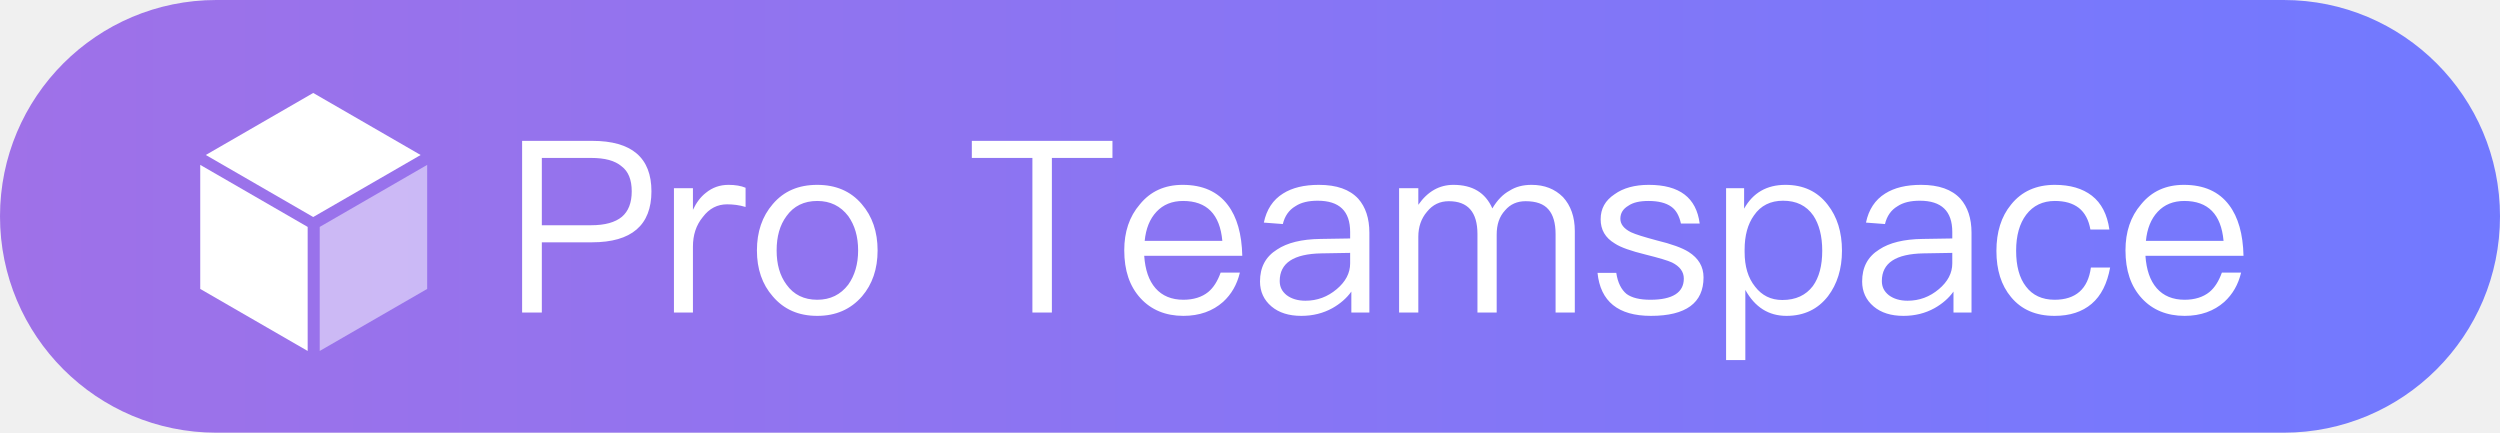
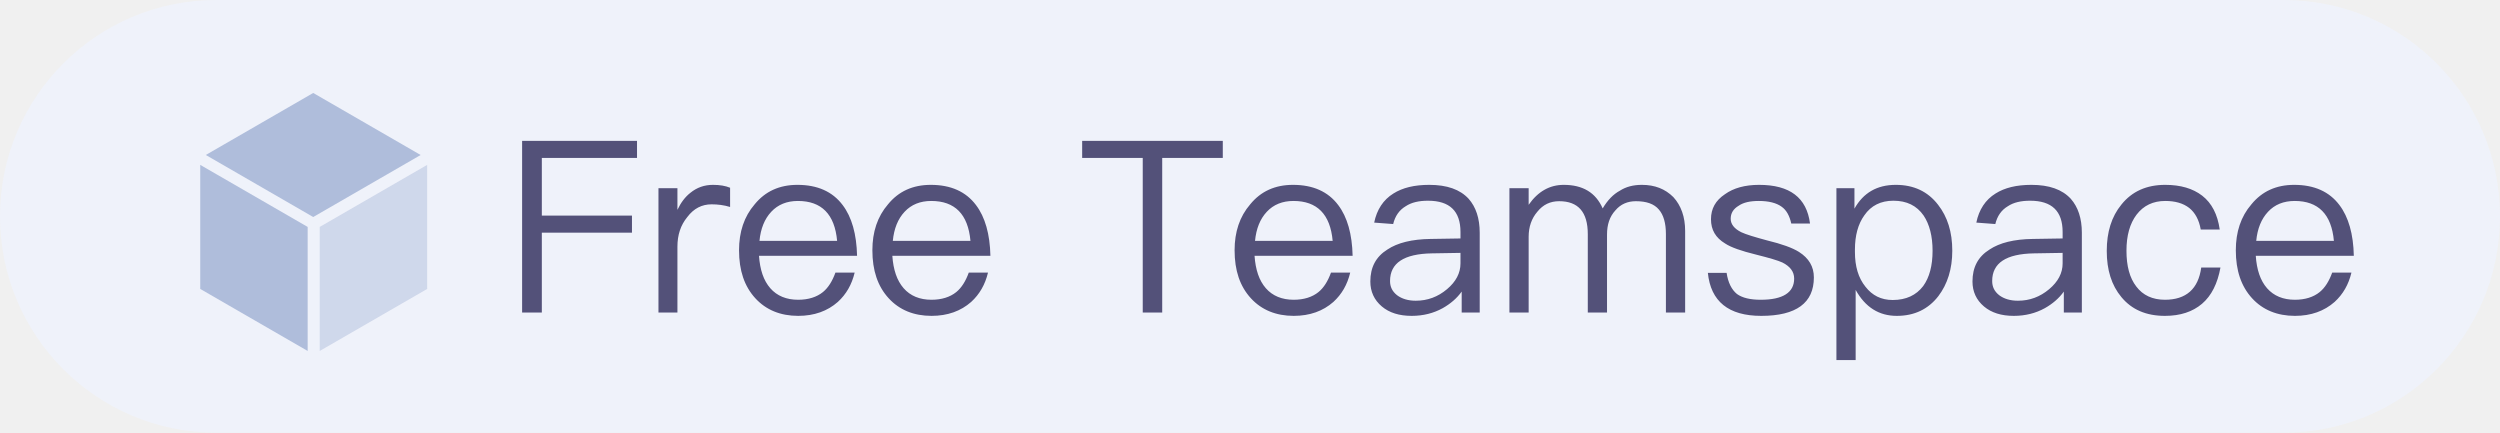
<svg xmlns="http://www.w3.org/2000/svg" width="104" height="18" viewBox="0 0 104 18" fill="none">
-   <rect width="104" height="18" rx="9" fill="url(#paint0_linear_2005_64755)" />
-   <path d="M21.72 5.86H24.64C26.28 5.86 27.1 6.56 27.1 7.96C27.1 9.37 26.27 10.08 24.63 10.08H22.54V13H21.72V5.86ZM22.54 6.57V9.37H24.59C25.17 9.37 25.59 9.25 25.87 9.02C26.14 8.79 26.28 8.44 26.28 7.96C26.28 7.48 26.14 7.13 25.86 6.92C25.58 6.68 25.16 6.57 24.59 6.57H22.54ZM30.306 7.69C30.586 7.69 30.826 7.73 31.016 7.81V8.61C30.756 8.53 30.496 8.5 30.246 8.5C29.846 8.5 29.506 8.67 29.236 9.03C28.956 9.37 28.826 9.78 28.826 10.26V13H28.036V7.83H28.826V8.73C28.966 8.43 29.146 8.19 29.366 8.02C29.636 7.8 29.946 7.69 30.306 7.69ZM33.998 7.69C34.768 7.69 35.388 7.95 35.848 8.49C36.288 9 36.508 9.64 36.508 10.42C36.508 11.19 36.288 11.83 35.858 12.33C35.388 12.87 34.768 13.14 33.998 13.14C33.218 13.14 32.608 12.87 32.148 12.33C31.708 11.83 31.488 11.19 31.488 10.42C31.488 9.64 31.708 9 32.148 8.49C32.608 7.95 33.218 7.69 33.998 7.69ZM33.998 8.36C33.448 8.36 33.018 8.57 32.718 8.99C32.438 9.37 32.308 9.84 32.308 10.42C32.308 10.99 32.438 11.46 32.718 11.84C33.018 12.26 33.448 12.47 33.998 12.47C34.538 12.47 34.968 12.26 35.288 11.84C35.558 11.46 35.698 10.98 35.698 10.42C35.698 9.84 35.558 9.37 35.288 8.99C34.968 8.57 34.538 8.36 33.998 8.36ZM40.428 5.86H46.278V6.57H43.758V13H42.948V6.57H40.428V5.86ZM49.199 7.69C50.029 7.69 50.659 7.97 51.079 8.53C51.459 9.03 51.659 9.74 51.679 10.64H47.599C47.639 11.22 47.789 11.67 48.069 11.99C48.349 12.31 48.739 12.47 49.229 12.47C49.649 12.47 49.999 12.36 50.259 12.15C50.479 11.97 50.649 11.7 50.779 11.34H51.579C51.459 11.84 51.229 12.24 50.879 12.56C50.449 12.94 49.899 13.14 49.229 13.14C48.489 13.14 47.889 12.89 47.449 12.41C46.989 11.91 46.769 11.25 46.769 10.41C46.769 9.65 46.979 9.01 47.419 8.5C47.859 7.96 48.449 7.69 49.199 7.69ZM49.219 8.36C48.759 8.36 48.389 8.51 48.109 8.81C47.829 9.11 47.669 9.51 47.619 10.02H50.849C50.749 8.91 50.199 8.36 49.219 8.36ZM54.866 7.69C55.606 7.69 56.146 7.88 56.506 8.27C56.806 8.61 56.966 9.08 56.966 9.68V13H56.216V12.13C56.016 12.41 55.746 12.64 55.426 12.82C55.046 13.03 54.616 13.14 54.136 13.14C53.616 13.14 53.206 13.01 52.896 12.75C52.576 12.48 52.416 12.13 52.416 11.71C52.416 11.12 52.646 10.68 53.126 10.38C53.546 10.1 54.146 9.95 54.926 9.94L56.166 9.92V9.65C56.166 8.78 55.716 8.35 54.816 8.35C54.436 8.35 54.126 8.42 53.886 8.58C53.616 8.74 53.446 8.99 53.366 9.32L52.576 9.26C52.686 8.72 52.956 8.31 53.376 8.05C53.756 7.81 54.246 7.69 54.866 7.69ZM56.166 10.52L54.976 10.54C53.816 10.56 53.236 10.94 53.236 11.69C53.236 11.93 53.326 12.12 53.526 12.28C53.726 12.43 53.986 12.51 54.306 12.51C54.796 12.51 55.226 12.35 55.606 12.03C55.976 11.72 56.166 11.36 56.166 10.96V10.52ZM60.462 7.69C61.252 7.69 61.792 8.01 62.082 8.67C62.282 8.33 62.522 8.08 62.802 7.93C63.052 7.77 63.352 7.69 63.712 7.69C64.252 7.69 64.682 7.86 65.022 8.2C65.342 8.55 65.512 9.02 65.512 9.61V13H64.712V9.74C64.712 9.28 64.612 8.94 64.422 8.72C64.222 8.48 63.902 8.37 63.462 8.37C63.122 8.37 62.832 8.49 62.612 8.75C62.372 9.01 62.262 9.34 62.262 9.76V13H61.462V9.74C61.462 8.82 61.062 8.37 60.272 8.37C59.902 8.37 59.602 8.51 59.362 8.81C59.122 9.09 59.002 9.44 59.002 9.85V13H58.202V7.83H59.002V8.52C59.392 7.96 59.882 7.69 60.462 7.69ZM68.587 7.69C69.867 7.69 70.567 8.22 70.707 9.3H69.927C69.857 8.98 69.727 8.74 69.527 8.6C69.307 8.44 68.987 8.36 68.577 8.36C68.217 8.36 67.937 8.42 67.737 8.56C67.517 8.69 67.407 8.87 67.407 9.1C67.407 9.32 67.547 9.51 67.847 9.66C68.037 9.75 68.397 9.86 68.917 10C69.537 10.15 69.977 10.31 70.247 10.48C70.657 10.74 70.867 11.09 70.867 11.54C70.867 12.6 70.137 13.14 68.677 13.14C67.317 13.14 66.577 12.54 66.457 11.35H67.237C67.297 11.76 67.447 12.05 67.667 12.23C67.887 12.39 68.217 12.47 68.657 12.47C69.577 12.47 70.047 12.17 70.047 11.59C70.047 11.3 69.877 11.08 69.557 10.92C69.387 10.84 69.017 10.73 68.457 10.59C67.847 10.44 67.417 10.29 67.177 10.13C66.777 9.89 66.587 9.56 66.587 9.12C66.587 8.68 66.777 8.34 67.167 8.08C67.527 7.82 68.007 7.69 68.587 7.69ZM74.275 7.69C75.016 7.69 75.606 7.96 76.035 8.52C76.425 9.02 76.626 9.65 76.626 10.43C76.626 11.19 76.425 11.82 76.046 12.32C75.626 12.86 75.055 13.14 74.316 13.14C73.576 13.14 73.005 12.78 72.606 12.06V14.98H71.805V7.83H72.555V8.68C72.925 8.02 73.496 7.69 74.275 7.69ZM74.175 8.35C73.656 8.35 73.246 8.55 72.966 8.96C72.706 9.32 72.576 9.8 72.576 10.38V10.48C72.576 11.08 72.716 11.56 73.016 11.93C73.296 12.29 73.665 12.48 74.145 12.48C74.706 12.48 75.126 12.28 75.415 11.9C75.675 11.54 75.805 11.05 75.805 10.43C75.805 9.82 75.675 9.33 75.436 8.97C75.145 8.55 74.725 8.35 74.175 8.35ZM79.915 7.69C80.655 7.69 81.195 7.88 81.555 8.27C81.855 8.61 82.015 9.08 82.015 9.68V13H81.265V12.13C81.065 12.41 80.795 12.64 80.475 12.82C80.095 13.03 79.665 13.14 79.185 13.14C78.665 13.14 78.255 13.01 77.945 12.75C77.625 12.48 77.465 12.13 77.465 11.71C77.465 11.12 77.695 10.68 78.175 10.38C78.595 10.1 79.195 9.95 79.975 9.94L81.215 9.92V9.65C81.215 8.78 80.765 8.35 79.865 8.35C79.485 8.35 79.175 8.42 78.935 8.58C78.665 8.74 78.495 8.99 78.415 9.32L77.625 9.26C77.735 8.72 78.005 8.31 78.425 8.05C78.805 7.81 79.295 7.69 79.915 7.69ZM81.215 10.52L80.025 10.54C78.865 10.56 78.285 10.94 78.285 11.69C78.285 11.93 78.375 12.12 78.575 12.28C78.775 12.43 79.035 12.51 79.355 12.51C79.845 12.51 80.275 12.35 80.655 12.03C81.025 11.72 81.215 11.36 81.215 10.96V10.52ZM85.481 7.69C86.121 7.69 86.631 7.84 87.021 8.14C87.421 8.45 87.661 8.92 87.751 9.55H86.961C86.891 9.15 86.731 8.85 86.481 8.65C86.221 8.45 85.891 8.36 85.481 8.36C84.981 8.36 84.581 8.55 84.291 8.93C84.011 9.3 83.871 9.8 83.871 10.43C83.871 11.06 84.001 11.56 84.281 11.92C84.551 12.28 84.951 12.47 85.471 12.47C86.351 12.47 86.861 12.02 86.981 11.13H87.781C87.661 11.79 87.411 12.3 87.011 12.64C86.621 12.97 86.111 13.14 85.471 13.14C84.691 13.14 84.091 12.88 83.661 12.36C83.251 11.87 83.051 11.23 83.051 10.44C83.051 9.65 83.251 9.01 83.661 8.51C84.101 7.96 84.711 7.69 85.481 7.69ZM90.85 7.69C91.68 7.69 92.31 7.97 92.73 8.53C93.11 9.03 93.31 9.74 93.33 10.64H89.25C89.29 11.22 89.44 11.67 89.72 11.99C90 12.31 90.39 12.47 90.88 12.47C91.3 12.47 91.65 12.36 91.91 12.15C92.13 11.97 92.3 11.7 92.43 11.34H93.23C93.11 11.84 92.88 12.24 92.53 12.56C92.1 12.94 91.55 13.14 90.88 13.14C90.14 13.14 89.54 12.89 89.1 12.41C88.64 11.91 88.42 11.25 88.42 10.41C88.42 9.65 88.63 9.01 89.07 8.5C89.51 7.96 90.1 7.69 90.85 7.69ZM90.87 8.36C90.41 8.36 90.04 8.51 89.76 8.81C89.48 9.11 89.32 9.51 89.27 10.02H92.5C92.4 8.91 91.85 8.36 90.87 8.36Z" fill="white" />
-   <path d="M12.799 14.6L8.33 12.02V6.859L12.799 9.44V14.6Z" fill="white" />
-   <path opacity="0.5" d="M13.3 14.6L17.77 12.02V6.859L13.3 9.44V14.6Z" fill="white" />
-   <path d="M13.03 9.028L8.561 6.447L13.03 3.867L17.499 6.448L13.03 9.028Z" fill="white" />
-   <defs>
-     <linearGradient id="paint0_linear_2005_64755" x1="101.833" y1="9" x2="-9.11144e-07" y2="9" gradientUnits="userSpaceOnUse">
-       <stop stop-color="#7279FF" />
-       <stop offset="1" stop-color="#9F71E8" />
-     </linearGradient>
-   </defs>
+   <rect width="104" height="18" rx="9" fill="#EFF2FA" />
+   <path d="M21.72 5.86H26.5V6.57H22.54V8.97H26.29V9.68H22.54V13H21.72V5.86ZM29.662 7.69C29.942 7.69 30.181 7.73 30.372 7.81V8.61C30.111 8.53 29.852 8.5 29.602 8.5C29.201 8.5 28.861 8.67 28.591 9.03C28.311 9.37 28.181 9.78 28.181 10.26V13H27.392V7.83H28.181V8.73C28.322 8.43 28.502 8.19 28.721 8.02C28.991 7.8 29.302 7.69 29.662 7.69ZM33.174 7.69C34.004 7.69 34.634 7.97 35.054 8.53C35.434 9.03 35.634 9.74 35.654 10.64H31.574C31.614 11.22 31.764 11.67 32.044 11.99C32.324 12.31 32.714 12.47 33.204 12.47C33.624 12.47 33.974 12.36 34.234 12.15C34.454 11.97 34.624 11.7 34.754 11.34H35.554C35.434 11.84 35.204 12.24 34.854 12.56C34.424 12.94 33.874 13.14 33.204 13.14C32.464 13.14 31.864 12.89 31.424 12.41C30.964 11.91 30.744 11.25 30.744 10.41C30.744 9.65 30.954 9.01 31.394 8.5C31.834 7.96 32.424 7.69 33.174 7.69ZM33.194 8.36C32.734 8.36 32.364 8.51 32.084 8.81C31.804 9.11 31.644 9.51 31.594 10.02H34.824C34.724 8.91 34.174 8.36 33.194 8.36ZM38.721 7.69C39.551 7.69 40.181 7.97 40.601 8.53C40.981 9.03 41.181 9.74 41.201 10.64H37.121C37.161 11.22 37.311 11.67 37.591 11.99C37.871 12.31 38.261 12.47 38.751 12.47C39.171 12.47 39.521 12.36 39.781 12.15C40.001 11.97 40.171 11.7 40.301 11.34H41.101C40.981 11.84 40.751 12.24 40.401 12.56C39.971 12.94 39.421 13.14 38.751 13.14C38.011 13.14 37.411 12.89 36.971 12.41C36.511 11.91 36.291 11.25 36.291 10.41C36.291 9.65 36.501 9.01 36.941 8.5C37.381 7.96 37.971 7.69 38.721 7.69ZM38.741 8.36C38.281 8.36 37.911 8.51 37.631 8.81C37.351 9.11 37.191 9.51 37.141 10.02H40.371C40.271 8.91 39.721 8.36 38.741 8.36ZM45.018 5.86H50.868V6.57H48.348V13H47.538V6.57H45.018V5.86ZM53.789 7.69C54.619 7.69 55.249 7.97 55.669 8.53C56.049 9.03 56.249 9.74 56.269 10.64H52.189C52.229 11.22 52.379 11.67 52.659 11.99C52.939 12.31 53.329 12.47 53.819 12.47C54.239 12.47 54.589 12.36 54.849 12.15C55.069 11.97 55.239 11.7 55.369 11.34H56.169C56.049 11.84 55.819 12.24 55.469 12.56C55.039 12.94 54.489 13.14 53.819 13.14C53.079 13.14 52.479 12.89 52.039 12.41C51.579 11.91 51.359 11.25 51.359 10.41C51.359 9.65 51.569 9.01 52.009 8.5C52.449 7.96 53.039 7.69 53.789 7.69ZM53.809 8.36C53.349 8.36 52.979 8.51 52.699 8.81C52.419 9.11 52.259 9.51 52.209 10.02H55.439C55.339 8.91 54.789 8.36 53.809 8.36ZM59.456 7.69C60.196 7.69 60.736 7.88 61.096 8.27C61.396 8.61 61.556 9.08 61.556 9.68V13H60.806V12.13C60.606 12.41 60.336 12.64 60.016 12.82C59.636 13.03 59.206 13.14 58.726 13.14C58.206 13.14 57.796 13.01 57.486 12.75C57.166 12.48 57.006 12.13 57.006 11.71C57.006 11.12 57.236 10.68 57.716 10.38C58.136 10.1 58.736 9.95 59.516 9.94L60.756 9.92V9.65C60.756 8.78 60.306 8.35 59.406 8.35C59.026 8.35 58.716 8.42 58.476 8.58C58.206 8.74 58.036 8.99 57.956 9.32L57.166 9.26C57.276 8.72 57.546 8.31 57.966 8.05C58.346 7.81 58.836 7.69 59.456 7.69ZM60.756 10.52L59.566 10.54C58.406 10.56 57.826 10.94 57.826 11.69C57.826 11.93 57.916 12.12 58.116 12.28C58.316 12.43 58.576 12.51 58.896 12.51C59.386 12.51 59.816 12.35 60.196 12.03C60.566 11.72 60.756 11.36 60.756 10.96V10.52ZM65.052 7.69C65.842 7.69 66.382 8.01 66.672 8.67C66.872 8.33 67.112 8.08 67.392 7.93C67.642 7.77 67.942 7.69 68.302 7.69C68.842 7.69 69.272 7.86 69.612 8.2C69.932 8.55 70.102 9.02 70.102 9.61V13H69.302V9.74C69.302 9.28 69.202 8.94 69.012 8.72C68.812 8.48 68.492 8.37 68.052 8.37C67.712 8.37 67.422 8.49 67.202 8.75C66.962 9.01 66.852 9.34 66.852 9.76V13H66.052V9.74C66.052 8.82 65.652 8.37 64.862 8.37C64.492 8.37 64.192 8.51 63.952 8.81C63.712 9.09 63.592 9.44 63.592 9.85V13H62.792V7.83H63.592V8.52C63.982 7.96 64.472 7.69 65.052 7.69ZM73.177 7.69C74.457 7.69 75.157 8.22 75.297 9.3H74.517C74.447 8.98 74.317 8.74 74.117 8.6C73.897 8.44 73.577 8.36 73.167 8.36C72.807 8.36 72.527 8.42 72.327 8.56C72.107 8.69 71.997 8.87 71.997 9.1C71.997 9.32 72.137 9.51 72.437 9.66C72.627 9.75 72.987 9.86 73.507 10C74.127 10.15 74.567 10.31 74.837 10.48C75.247 10.74 75.457 11.09 75.457 11.54C75.457 12.6 74.727 13.14 73.267 13.14C71.907 13.14 71.167 12.54 71.047 11.35H71.827C71.887 11.76 72.037 12.05 72.257 12.23C72.477 12.39 72.807 12.47 73.247 12.47C74.167 12.47 74.637 12.17 74.637 11.59C74.637 11.3 74.467 11.08 74.147 10.92C73.977 10.84 73.607 10.73 73.047 10.59C72.437 10.44 72.007 10.29 71.767 10.13C71.367 9.89 71.177 9.56 71.177 9.12C71.177 8.68 71.367 8.34 71.757 8.08C72.117 7.82 72.597 7.69 73.177 7.69ZM78.865 7.69C79.605 7.69 80.195 7.96 80.625 8.52C81.015 9.02 81.215 9.65 81.215 10.43C81.215 11.19 81.015 11.82 80.635 12.32C80.215 12.86 79.645 13.14 78.905 13.14C78.165 13.14 77.595 12.78 77.195 12.06V14.98H76.395V7.83H77.145V8.68C77.515 8.02 78.085 7.69 78.865 7.69ZM78.765 8.35C78.245 8.35 77.835 8.55 77.555 8.96C77.295 9.32 77.165 9.8 77.165 10.38V10.48C77.165 11.08 77.305 11.56 77.605 11.93C77.885 12.29 78.255 12.48 78.735 12.48C79.295 12.48 79.715 12.28 80.005 11.9C80.265 11.54 80.395 11.05 80.395 10.43C80.395 9.82 80.265 9.33 80.025 8.97C79.735 8.55 79.315 8.35 78.765 8.35ZM84.505 7.69C85.245 7.69 85.785 7.88 86.145 8.27C86.445 8.61 86.605 9.08 86.605 9.68V13H85.855V12.13C85.655 12.41 85.385 12.64 85.065 12.82C84.685 13.03 84.255 13.14 83.775 13.14C83.255 13.14 82.845 13.01 82.535 12.75C82.215 12.48 82.055 12.13 82.055 11.71C82.055 11.12 82.285 10.68 82.765 10.38C83.185 10.1 83.785 9.95 84.565 9.94L85.805 9.92V9.65C85.805 8.78 85.355 8.35 84.455 8.35C84.075 8.35 83.765 8.42 83.525 8.58C83.255 8.74 83.085 8.99 83.005 9.32L82.215 9.26C82.325 8.72 82.595 8.31 83.015 8.05C83.395 7.81 83.885 7.69 84.505 7.69ZM85.805 10.52L84.615 10.54C83.455 10.56 82.875 10.94 82.875 11.69C82.875 11.93 82.965 12.12 83.165 12.28C83.365 12.43 83.625 12.51 83.945 12.51C84.435 12.51 84.865 12.35 85.245 12.03C85.615 11.72 85.805 11.36 85.805 10.96V10.52ZM90.071 7.69C90.711 7.69 91.221 7.84 91.611 8.14C92.011 8.45 92.251 8.92 92.341 9.55H91.551C91.481 9.15 91.321 8.85 91.071 8.65C90.811 8.45 90.481 8.36 90.071 8.36C89.571 8.36 89.171 8.55 88.881 8.93C88.601 9.3 88.461 9.8 88.461 10.43C88.461 11.06 88.591 11.56 88.871 11.92C89.141 12.28 89.541 12.47 90.061 12.47C90.941 12.47 91.451 12.02 91.571 11.13H92.371C92.251 11.79 92.001 12.3 91.601 12.64C91.211 12.97 90.701 13.14 90.061 13.14C89.281 13.14 88.681 12.88 88.251 12.36C87.841 11.87 87.641 11.23 87.641 10.44C87.641 9.65 87.841 9.01 88.251 8.51C88.691 7.96 89.301 7.69 90.071 7.69ZM95.439 7.69C96.269 7.69 96.9 7.97 97.32 8.53C97.7 9.03 97.9 9.74 97.919 10.64H93.84C93.879 11.22 94.029 11.67 94.309 11.99C94.59 12.31 94.98 12.47 95.469 12.47C95.889 12.47 96.24 12.36 96.499 12.15C96.719 11.97 96.889 11.7 97.019 11.34H97.82C97.7 11.84 97.469 12.24 97.12 12.56C96.689 12.94 96.139 13.14 95.469 13.14C94.73 13.14 94.129 12.89 93.689 12.41C93.23 11.91 93.01 11.25 93.01 10.41C93.01 9.65 93.219 9.01 93.659 8.5C94.1 7.96 94.689 7.69 95.439 7.69ZM95.46 8.36C94.999 8.36 94.629 8.51 94.35 8.81C94.07 9.11 93.909 9.51 93.859 10.02H97.09C96.99 8.91 96.439 8.36 95.46 8.36Z" fill="#535179" />
+   <path d="M12.799 14.6L8.33 12.02V6.859L12.799 9.44V14.6Z" fill="#AFBDDB" />
+   <path opacity="0.5" d="M13.3 14.6L17.77 12.02V6.859L13.3 9.44V14.6Z" fill="#AFBDDB" />
+   <path d="M13.03 9.028L8.561 6.447L13.03 3.867L17.499 6.448L13.03 9.028Z" fill="#AFBDDB" />
</svg>
